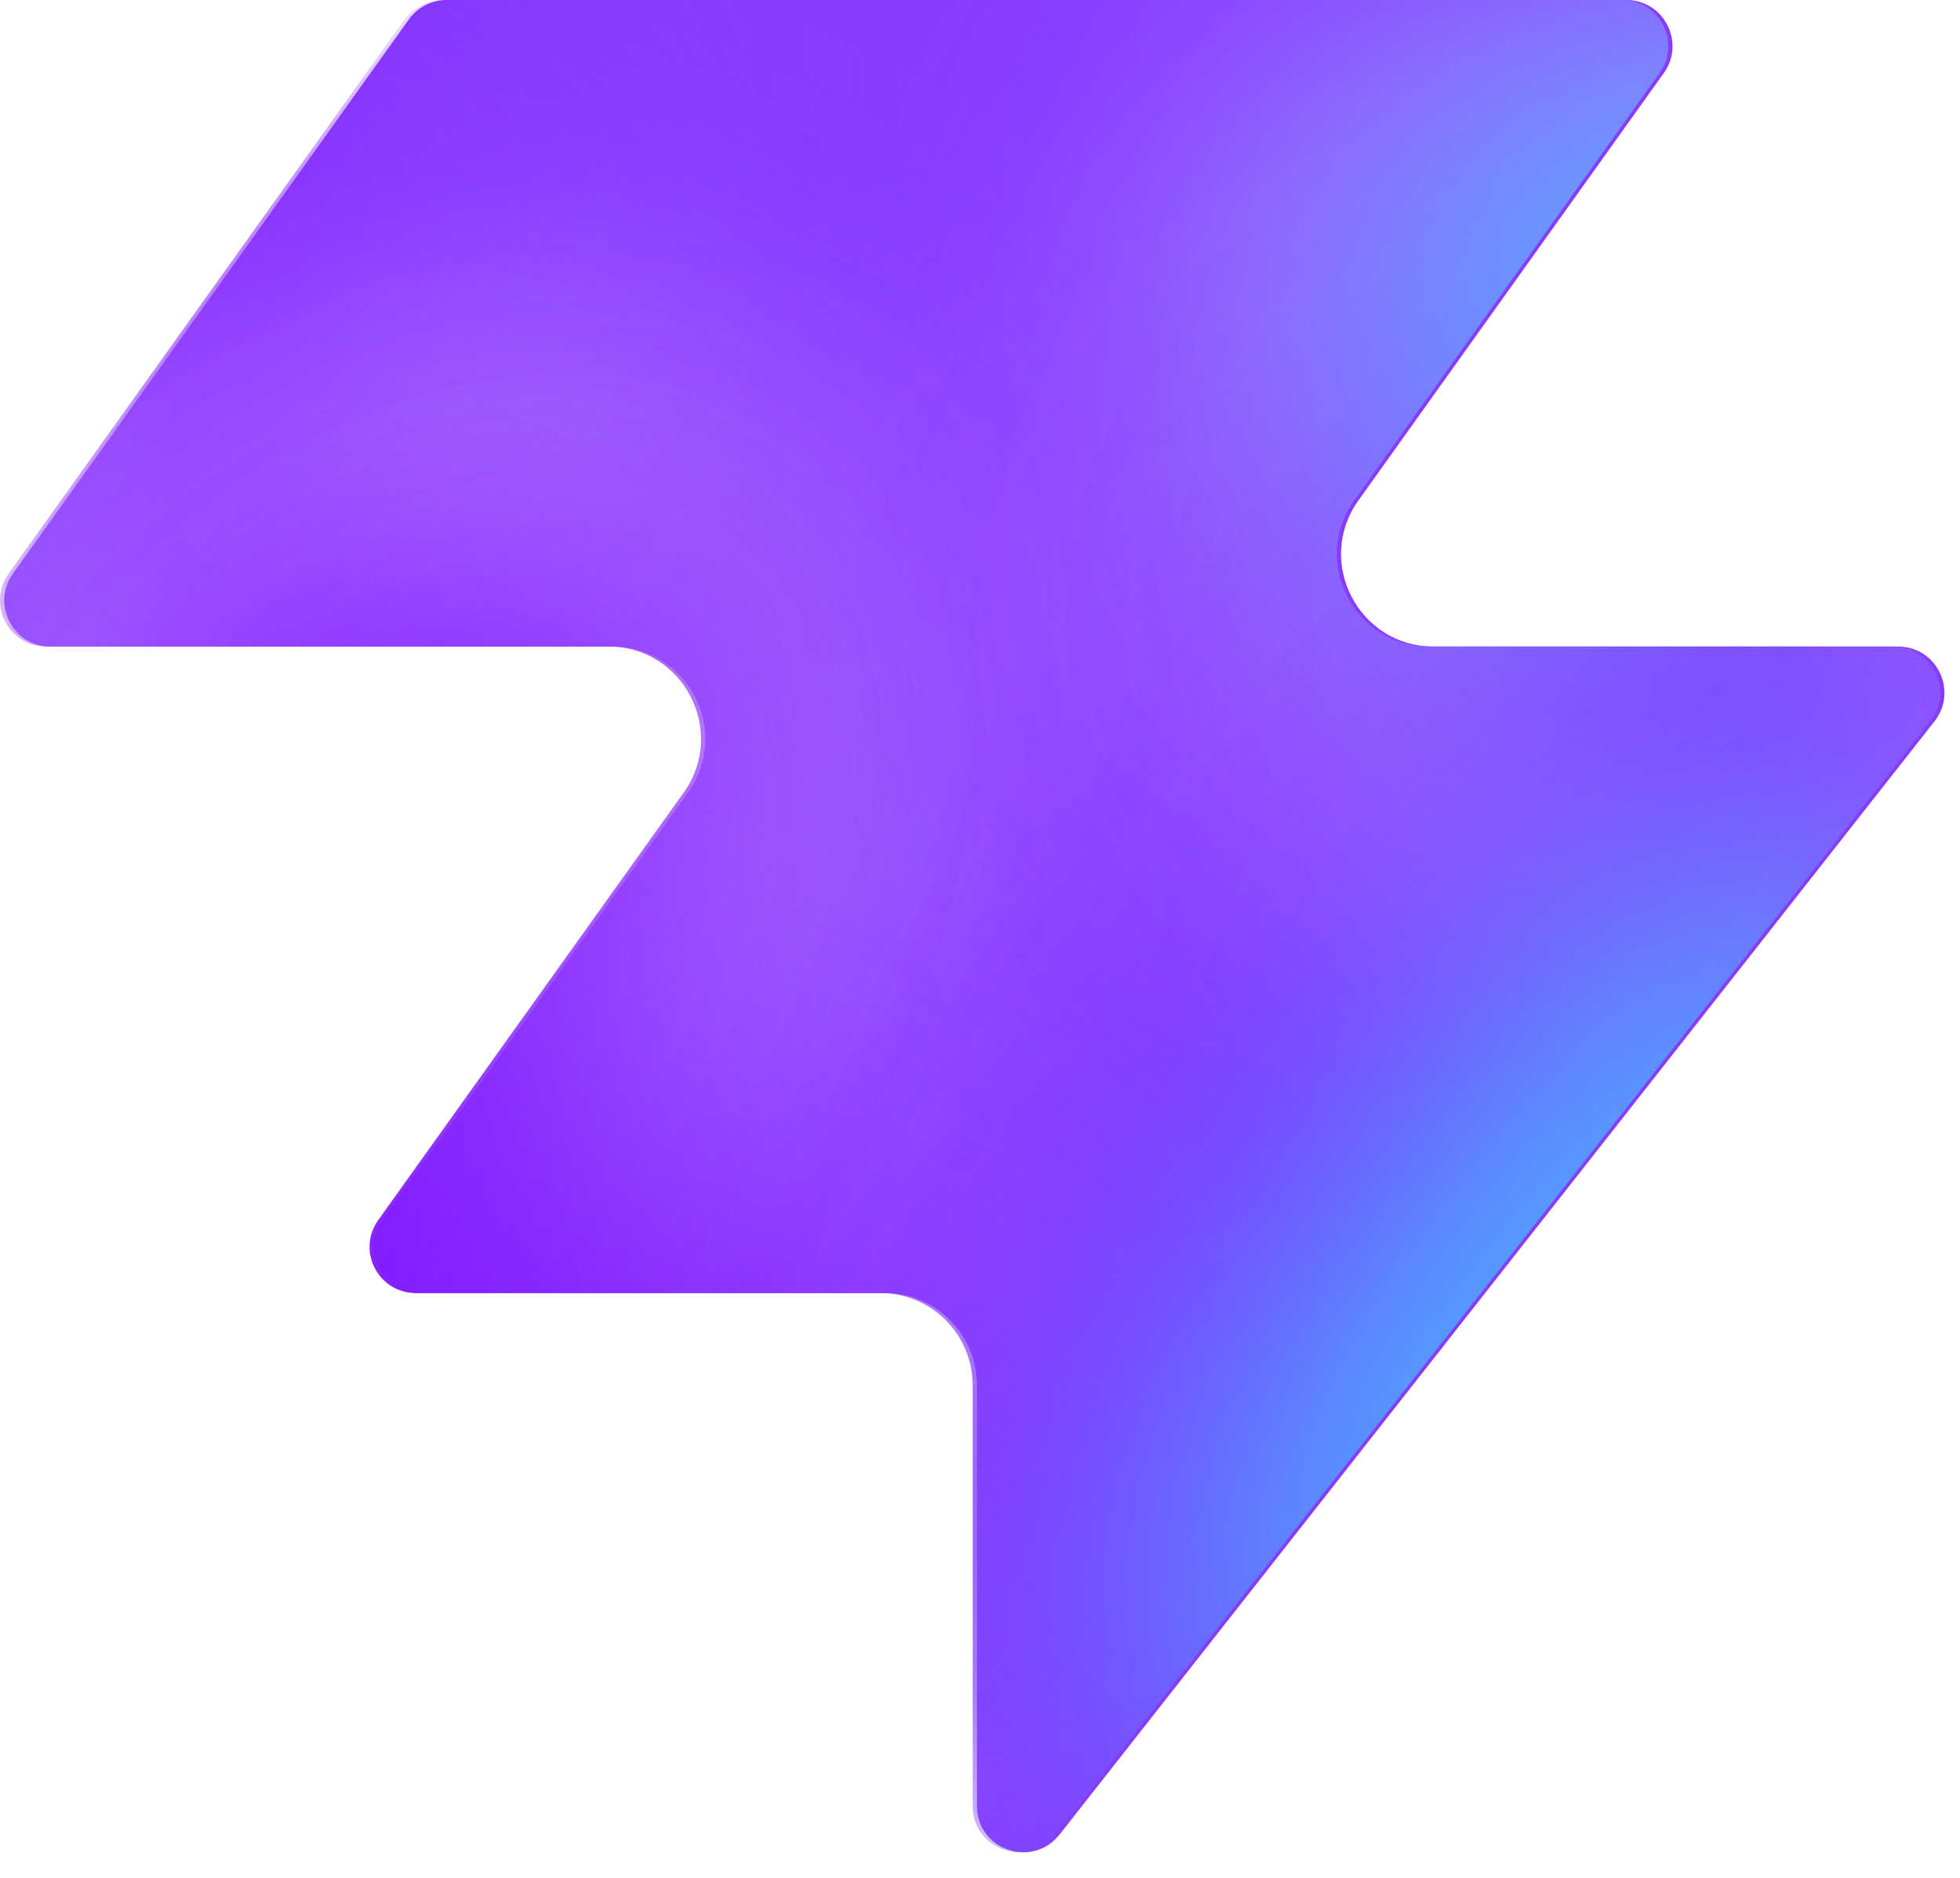
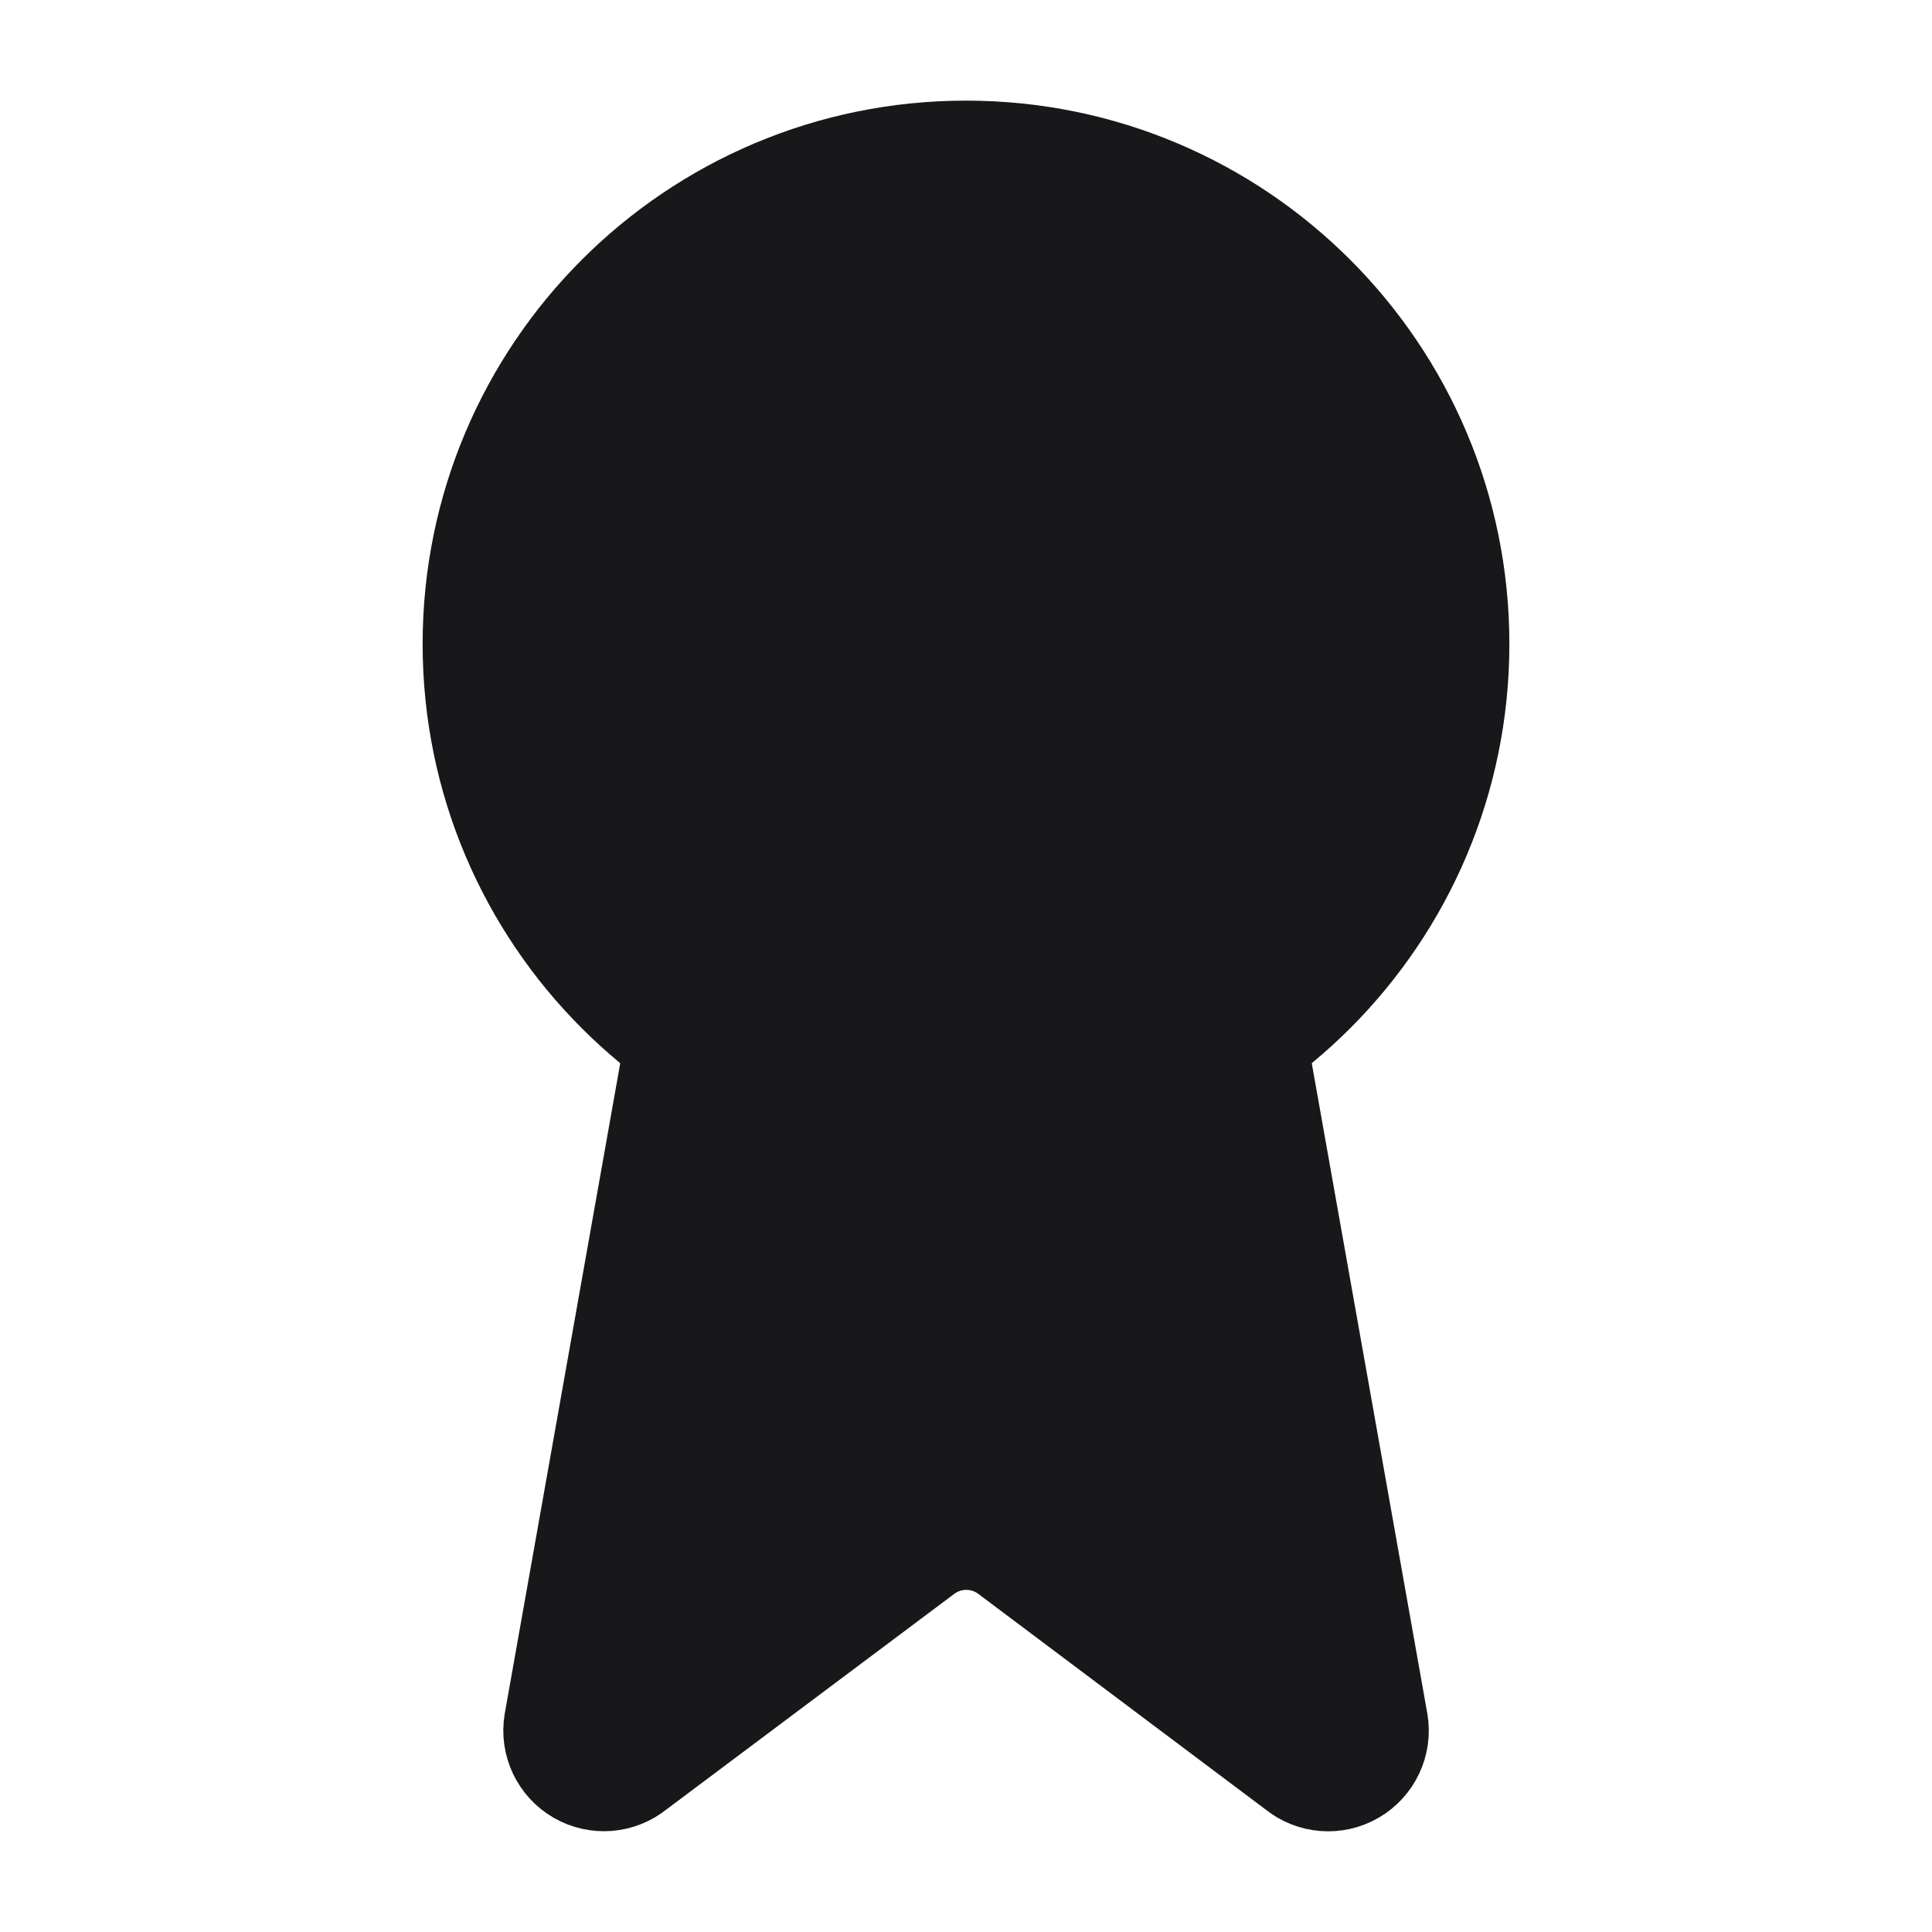
- <svg xmlns="http://www.w3.org/2000/svg" width="48" height="46" fill="none" viewBox="0 0 48 46">
-   <path fill="#863bff" d="M25.946 44.938c-.664.845-2.021.375-2.021-.698V33.937a2.26 2.26 0 0 0-2.262-2.262H10.287c-.92 0-1.456-1.04-.92-1.788l7.48-10.471c1.07-1.497 0-3.578-1.842-3.578H1.237c-.92 0-1.456-1.04-.92-1.788L10.013.474c.214-.297.556-.474.92-.474h28.894c.92 0 1.456 1.04.92 1.788l-7.48 10.471c-1.07 1.498 0 3.579 1.842 3.579h11.377c.943 0 1.473 1.088.89 1.83L25.947 44.94z" style="fill:#863bff;fill:color(display-p3 .525 .23 1);fill-opacity:1" />
-   <mask id="a" width="48" height="46" x="0" y="0" maskUnits="userSpaceOnUse" style="mask-type:alpha">
-     <path fill="#000" d="M25.842 44.938c-.664.844-2.021.375-2.021-.698V33.937a2.26 2.26 0 0 0-2.262-2.262H10.183c-.92 0-1.456-1.04-.92-1.788l7.48-10.471c1.07-1.498 0-3.579-1.842-3.579H1.133c-.92 0-1.456-1.04-.92-1.787L9.91.473c.214-.297.556-.474.92-.474h28.894c.92 0 1.456 1.04.92 1.788l-7.48 10.471c-1.07 1.498 0 3.578 1.842 3.578h11.377c.943 0 1.473 1.088.89 1.832L25.843 44.94z" style="fill:#000;fill-opacity:1" />
-   </mask>
-   <g mask="url(#a)">
-     <g filter="url(#b)">
-       <ellipse cx="5.508" cy="14.704" fill="#ede6ff" rx="5.508" ry="14.704" style="fill:#ede6ff;fill:color(display-p3 .927 .903 1);fill-opacity:1" transform="matrix(.00324 1 1 -.00324 -4.47 31.516)" />
-     </g>
-     <g filter="url(#c)">
-       <ellipse cx="10.399" cy="29.851" fill="#ede6ff" rx="10.399" ry="29.851" style="fill:#ede6ff;fill:color(display-p3 .927 .903 1);fill-opacity:1" transform="matrix(.00324 1 1 -.00324 -39.328 7.883)" />
-     </g>
-     <g filter="url(#d)">
-       <ellipse cx="5.508" cy="30.487" fill="#7e14ff" rx="5.508" ry="30.487" style="fill:#7e14ff;fill:color(display-p3 .492 .077 1);fill-opacity:1" transform="rotate(89.814 -25.913 -14.639)scale(1 -1)" />
-     </g>
-     <g filter="url(#e)">
-       <ellipse cx="5.508" cy="30.599" fill="#7e14ff" rx="5.508" ry="30.599" style="fill:#7e14ff;fill:color(display-p3 .492 .077 1);fill-opacity:1" transform="rotate(89.814 -32.644 -3.334)scale(1 -1)" />
-     </g>
-     <g filter="url(#f)">
-       <ellipse cx="5.508" cy="30.599" fill="#7e14ff" rx="5.508" ry="30.599" style="fill:#7e14ff;fill:color(display-p3 .492 .077 1);fill-opacity:1" transform="matrix(.00324 1 1 -.00324 -34.34 30.47)" />
-     </g>
-     <g filter="url(#g)">
-       <ellipse cx="14.072" cy="22.078" fill="#ede6ff" rx="14.072" ry="22.078" style="fill:#ede6ff;fill:color(display-p3 .927 .903 1);fill-opacity:1" transform="rotate(93.35 24.506 48.493)scale(-1 1)" />
-     </g>
-     <g filter="url(#h)">
-       <ellipse cx="3.47" cy="21.501" fill="#7e14ff" rx="3.47" ry="21.501" style="fill:#7e14ff;fill:color(display-p3 .492 .077 1);fill-opacity:1" transform="rotate(89.009 28.708 47.59)scale(-1 1)" />
-     </g>
-     <g filter="url(#i)">
-       <ellipse cx="3.47" cy="21.501" fill="#7e14ff" rx="3.47" ry="21.501" style="fill:#7e14ff;fill:color(display-p3 .492 .077 1);fill-opacity:1" transform="rotate(89.009 28.708 47.59)scale(-1 1)" />
-     </g>
-     <g filter="url(#j)">
-       <ellipse cx=".387" cy="8.972" fill="#7e14ff" rx="4.407" ry="29.108" style="fill:#7e14ff;fill:color(display-p3 .492 .077 1);fill-opacity:1" transform="rotate(39.51 .387 8.972)" />
-     </g>
-     <g filter="url(#k)">
-       <ellipse cx="47.523" cy="-6.092" fill="#7e14ff" rx="4.407" ry="29.108" style="fill:#7e14ff;fill:color(display-p3 .492 .077 1);fill-opacity:1" transform="rotate(37.892 47.523 -6.092)" />
-     </g>
-     <g filter="url(#l)">
-       <ellipse cx="41.412" cy="6.333" fill="#47bfff" rx="5.971" ry="9.665" style="fill:#47bfff;fill:color(display-p3 .28 .748 1);fill-opacity:1" transform="rotate(37.892 41.412 6.333)" />
-     </g>
-     <g filter="url(#m)">
-       <ellipse cx="-1.879" cy="38.332" fill="#7e14ff" rx="4.407" ry="29.108" style="fill:#7e14ff;fill:color(display-p3 .492 .077 1);fill-opacity:1" transform="rotate(37.892 -1.88 38.332)" />
-     </g>
-     <g filter="url(#n)">
-       <ellipse cx="-1.879" cy="38.332" fill="#7e14ff" rx="4.407" ry="29.108" style="fill:#7e14ff;fill:color(display-p3 .492 .077 1);fill-opacity:1" transform="rotate(37.892 -1.88 38.332)" />
-     </g>
-     <g filter="url(#o)">
-       <ellipse cx="35.651" cy="29.907" fill="#7e14ff" rx="4.407" ry="29.108" style="fill:#7e14ff;fill:color(display-p3 .492 .077 1);fill-opacity:1" transform="rotate(37.892 35.651 29.907)" />
-     </g>
-     <g filter="url(#p)">
-       <ellipse cx="38.418" cy="32.4" fill="#47bfff" rx="5.971" ry="15.297" style="fill:#47bfff;fill:color(display-p3 .28 .748 1);fill-opacity:1" transform="rotate(37.892 38.418 32.4)" />
-     </g>
-   </g>
-   <defs>
-     <filter id="b" width="60.045" height="41.654" x="-19.77" y="16.149" color-interpolation-filters="sRGB" filterUnits="userSpaceOnUse">
-       <feFlood flood-opacity="0" result="BackgroundImageFix" />
-       <feBlend in="SourceGraphic" in2="BackgroundImageFix" result="shape" />
-       <feGaussianBlur result="effect1_foregroundBlur_2002_17158" stdDeviation="7.659" />
-     </filter>
-     <filter id="c" width="90.34" height="51.437" x="-54.613" y="-7.533" color-interpolation-filters="sRGB" filterUnits="userSpaceOnUse">
-       <feFlood flood-opacity="0" result="BackgroundImageFix" />
-       <feBlend in="SourceGraphic" in2="BackgroundImageFix" result="shape" />
-       <feGaussianBlur result="effect1_foregroundBlur_2002_17158" stdDeviation="7.659" />
-     </filter>
-     <filter id="d" width="79.355" height="29.4" x="-49.64" y="2.03" color-interpolation-filters="sRGB" filterUnits="userSpaceOnUse">
-       <feFlood flood-opacity="0" result="BackgroundImageFix" />
-       <feBlend in="SourceGraphic" in2="BackgroundImageFix" result="shape" />
-       <feGaussianBlur result="effect1_foregroundBlur_2002_17158" stdDeviation="4.596" />
-     </filter>
-     <filter id="e" width="79.579" height="29.4" x="-45.045" y="20.029" color-interpolation-filters="sRGB" filterUnits="userSpaceOnUse">
-       <feFlood flood-opacity="0" result="BackgroundImageFix" />
-       <feBlend in="SourceGraphic" in2="BackgroundImageFix" result="shape" />
-       <feGaussianBlur result="effect1_foregroundBlur_2002_17158" stdDeviation="4.596" />
-     </filter>
-     <filter id="f" width="79.579" height="29.4" x="-43.513" y="21.178" color-interpolation-filters="sRGB" filterUnits="userSpaceOnUse">
-       <feFlood flood-opacity="0" result="BackgroundImageFix" />
-       <feBlend in="SourceGraphic" in2="BackgroundImageFix" result="shape" />
-       <feGaussianBlur result="effect1_foregroundBlur_2002_17158" stdDeviation="4.596" />
-     </filter>
-     <filter id="g" width="74.749" height="58.852" x="15.756" y="-17.901" color-interpolation-filters="sRGB" filterUnits="userSpaceOnUse">
-       <feFlood flood-opacity="0" result="BackgroundImageFix" />
-       <feBlend in="SourceGraphic" in2="BackgroundImageFix" result="shape" />
-       <feGaussianBlur result="effect1_foregroundBlur_2002_17158" stdDeviation="7.659" />
-     </filter>
-     <filter id="h" width="61.377" height="25.362" x="23.548" y="2.284" color-interpolation-filters="sRGB" filterUnits="userSpaceOnUse">
-       <feFlood flood-opacity="0" result="BackgroundImageFix" />
-       <feBlend in="SourceGraphic" in2="BackgroundImageFix" result="shape" />
-       <feGaussianBlur result="effect1_foregroundBlur_2002_17158" stdDeviation="4.596" />
-     </filter>
-     <filter id="i" width="61.377" height="25.362" x="23.548" y="2.284" color-interpolation-filters="sRGB" filterUnits="userSpaceOnUse">
-       <feFlood flood-opacity="0" result="BackgroundImageFix" />
-       <feBlend in="SourceGraphic" in2="BackgroundImageFix" result="shape" />
-       <feGaussianBlur result="effect1_foregroundBlur_2002_17158" stdDeviation="4.596" />
-     </filter>
-     <filter id="j" width="56.045" height="63.649" x="-27.636" y="-22.853" color-interpolation-filters="sRGB" filterUnits="userSpaceOnUse">
-       <feFlood flood-opacity="0" result="BackgroundImageFix" />
-       <feBlend in="SourceGraphic" in2="BackgroundImageFix" result="shape" />
-       <feGaussianBlur result="effect1_foregroundBlur_2002_17158" stdDeviation="4.596" />
-     </filter>
-     <filter id="k" width="54.814" height="64.646" x="20.116" y="-38.415" color-interpolation-filters="sRGB" filterUnits="userSpaceOnUse">
-       <feFlood flood-opacity="0" result="BackgroundImageFix" />
-       <feBlend in="SourceGraphic" in2="BackgroundImageFix" result="shape" />
-       <feGaussianBlur result="effect1_foregroundBlur_2002_17158" stdDeviation="4.596" />
-     </filter>
-     <filter id="l" width="33.541" height="35.313" x="24.641" y="-11.323" color-interpolation-filters="sRGB" filterUnits="userSpaceOnUse">
-       <feFlood flood-opacity="0" result="BackgroundImageFix" />
-       <feBlend in="SourceGraphic" in2="BackgroundImageFix" result="shape" />
-       <feGaussianBlur result="effect1_foregroundBlur_2002_17158" stdDeviation="4.596" />
-     </filter>
-     <filter id="m" width="54.814" height="64.646" x="-29.286" y="6.009" color-interpolation-filters="sRGB" filterUnits="userSpaceOnUse">
-       <feFlood flood-opacity="0" result="BackgroundImageFix" />
-       <feBlend in="SourceGraphic" in2="BackgroundImageFix" result="shape" />
-       <feGaussianBlur result="effect1_foregroundBlur_2002_17158" stdDeviation="4.596" />
-     </filter>
-     <filter id="n" width="54.814" height="64.646" x="-29.286" y="6.009" color-interpolation-filters="sRGB" filterUnits="userSpaceOnUse">
-       <feFlood flood-opacity="0" result="BackgroundImageFix" />
-       <feBlend in="SourceGraphic" in2="BackgroundImageFix" result="shape" />
-       <feGaussianBlur result="effect1_foregroundBlur_2002_17158" stdDeviation="4.596" />
-     </filter>
-     <filter id="o" width="54.814" height="64.646" x="8.244" y="-2.416" color-interpolation-filters="sRGB" filterUnits="userSpaceOnUse">
-       <feFlood flood-opacity="0" result="BackgroundImageFix" />
-       <feBlend in="SourceGraphic" in2="BackgroundImageFix" result="shape" />
-       <feGaussianBlur result="effect1_foregroundBlur_2002_17158" stdDeviation="4.596" />
-     </filter>
-     <filter id="p" width="39.409" height="43.623" x="18.713" y="10.588" color-interpolation-filters="sRGB" filterUnits="userSpaceOnUse">
-       <feFlood flood-opacity="0" result="BackgroundImageFix" />
-       <feBlend in="SourceGraphic" in2="BackgroundImageFix" result="shape" />
-       <feGaussianBlur result="effect1_foregroundBlur_2002_17158" stdDeviation="4.596" />
-     </filter>
-   </defs>
+ <svg xmlns="http://www.w3.org/2000/svg" width="256" height="256" viewBox="0 0 24 24" fill="#18181b" stroke="#18181b" stroke-width="1.5" stroke-linecap="round" stroke-linejoin="round">
+   <path d="m15.477 12.89 1.515 8.526a.5.5 0 0 1-.81.47l-3.58-2.687a1 1 0 0 0-1.197 0l-3.586 2.686a.5.5 0 0 1-.81-.469l1.514-8.526" />
+   <circle cx="12" cy="8" r="6" />
</svg>
